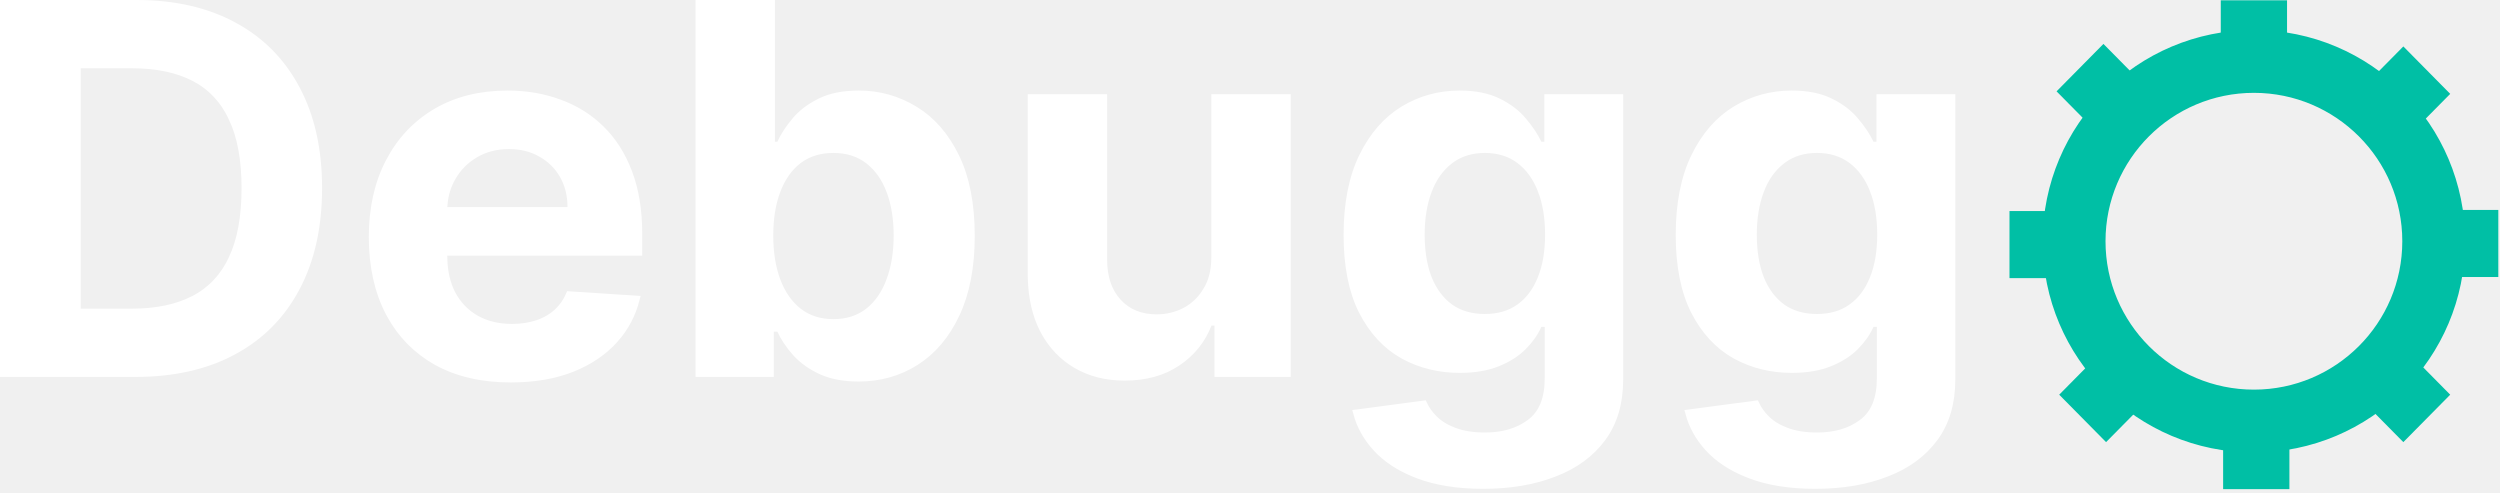
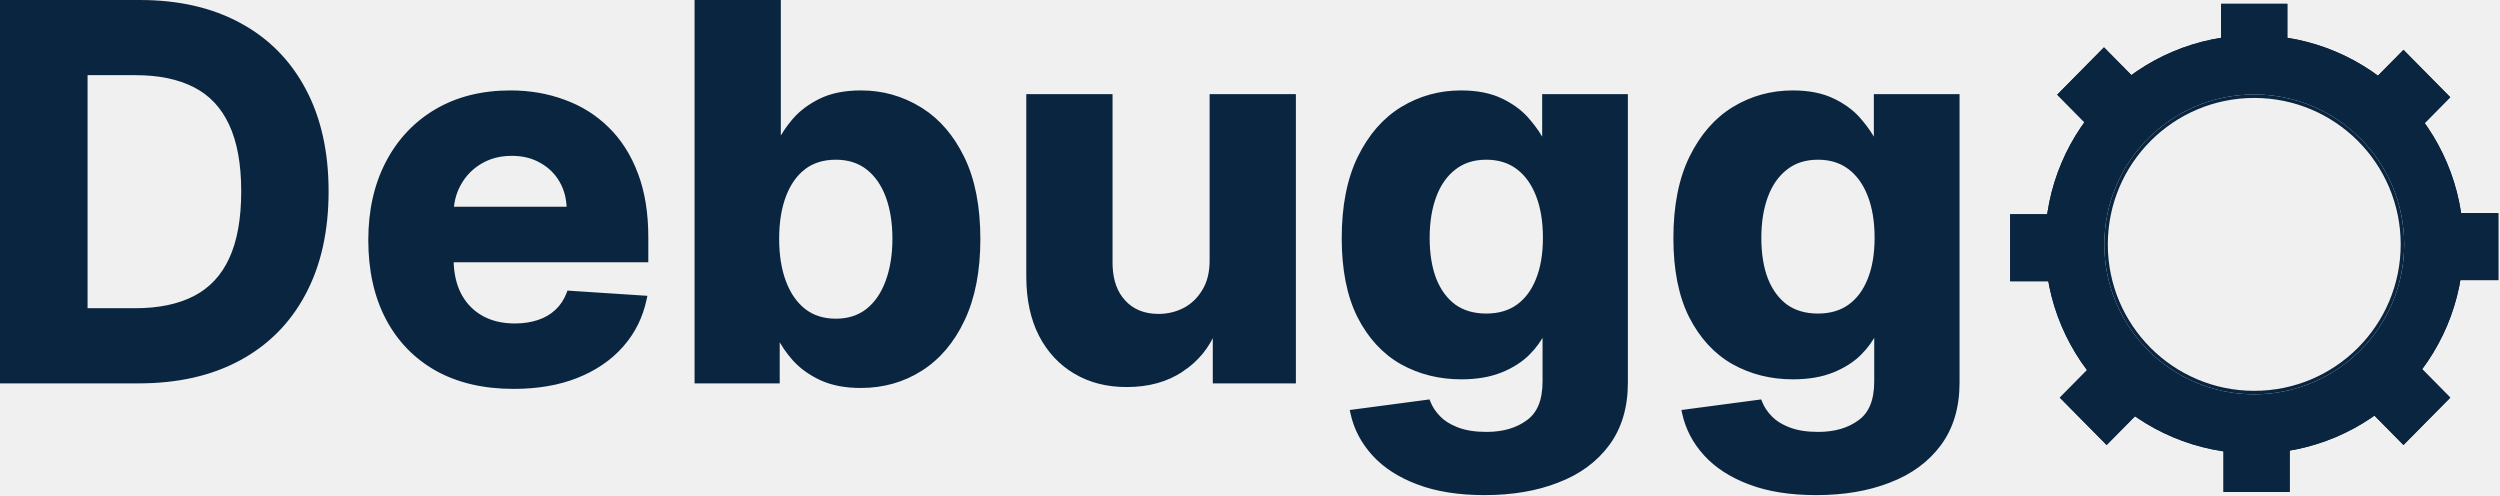
- <svg xmlns="http://www.w3.org/2000/svg" width="716" height="141" viewBox="0 0 716 141" fill="none">
-   <path d="M513.132 26.934C517.616 26.934 521.296 27.689 524.216 29.148L524.223 29.151C527.212 30.61 529.582 32.425 531.364 34.582L531.37 34.589L531.375 34.596C533.251 36.792 534.675 38.932 535.662 41.016L535.933 41.587H538.42V27.988H559V108.742C559 115.459 557.337 121.003 554.07 125.438C550.781 129.904 546.212 133.275 540.318 135.534L540.312 135.537C534.436 137.838 527.641 139 519.911 139C512.631 139 506.441 138.009 501.317 136.061L501.313 136.06L500.367 135.69C495.701 133.807 491.994 131.322 489.211 128.258C486.486 125.258 484.648 121.935 483.674 118.283L502.853 115.736C503.548 117.218 504.536 118.6 505.802 119.882C507.311 121.411 509.276 122.604 511.656 123.486V123.487C514.114 124.421 517.053 124.87 520.445 124.87C525.555 124.87 529.853 123.633 533.266 121.087C536.848 118.477 538.527 114.16 538.527 108.426V92.614H535.916L535.652 93.209C534.712 95.331 533.292 97.358 531.373 99.287C529.492 101.177 527.051 102.743 524.02 103.967C521.036 105.172 517.433 105.792 513.185 105.792C507.375 105.792 502.092 104.508 497.317 101.952L496.857 101.701C492.037 98.965 488.165 94.784 485.254 89.106C482.391 83.419 480.929 76.17 480.929 67.311C480.929 58.244 482.426 50.745 485.364 44.772C488.319 38.765 492.22 34.318 497.049 31.375C501.943 28.414 507.297 26.934 513.132 26.934ZM520.391 42.803C516.712 42.803 513.516 43.731 510.853 45.627L510.335 46.014C507.602 48.113 505.56 51.019 504.188 54.679C502.821 58.327 502.15 62.509 502.15 67.206C502.15 71.97 502.821 76.14 504.192 79.69L504.197 79.702C505.607 83.22 507.652 85.999 510.35 87.988L510.356 87.993L510.363 87.998C513.125 89.967 516.487 90.925 520.391 90.925C524.225 90.925 527.534 89.985 530.259 88.052L530.26 88.051C533.001 86.096 535.067 83.33 536.479 79.807C537.926 76.25 538.634 72.041 538.634 67.206C538.634 62.372 537.945 58.133 536.538 54.513H536.539C535.131 50.855 533.071 47.967 530.336 45.903C527.576 43.822 524.242 42.803 520.391 42.803Z" fill="white" stroke="white" stroke-width="2" />
-   <path d="M418.008 26.934C422.492 26.934 426.172 27.689 429.092 29.148L429.1 29.151C432.088 30.61 434.459 32.425 436.24 34.582L436.246 34.589L436.251 34.596C438.128 36.792 439.551 38.932 440.538 41.016L440.81 41.587H443.296V27.988H463.876V108.742C463.876 115.459 462.213 121.003 458.946 125.438C455.657 129.904 451.088 133.275 445.194 135.534L445.188 135.537C439.312 137.838 432.517 139 424.787 139C417.507 139 411.318 138.009 406.193 136.061L406.189 136.06L405.243 135.69C400.577 133.807 396.87 131.322 394.087 128.258C391.362 125.258 389.524 121.935 388.55 118.283L407.729 115.736C408.424 117.218 409.412 118.6 410.678 119.882C412.187 121.411 414.152 122.604 416.532 123.486V123.487C418.99 124.421 421.929 124.87 425.321 124.87C430.431 124.87 434.729 123.633 438.143 121.087C441.725 118.477 443.403 114.16 443.403 108.426V92.614H440.792L440.528 93.209C439.588 95.331 438.168 97.358 436.249 99.287C434.368 101.177 431.927 102.743 428.896 103.967C425.913 105.172 422.31 105.792 418.062 105.792C412.251 105.792 406.968 104.508 402.193 101.952L401.733 101.701C396.913 98.965 393.041 94.784 390.13 89.106C387.267 83.419 385.806 76.17 385.806 67.311C385.806 58.244 387.302 50.745 390.24 44.772C393.195 38.765 397.096 34.318 401.925 31.375C406.819 28.414 412.173 26.934 418.008 26.934ZM425.268 42.803C421.588 42.803 418.392 43.731 415.729 45.627L415.211 46.014C412.478 48.113 410.436 51.019 409.064 54.679C407.697 58.327 407.026 62.509 407.026 67.206C407.026 71.672 407.616 75.615 408.819 79.017L409.068 79.69L409.073 79.702C410.484 83.22 412.528 85.999 415.227 87.988L415.232 87.993L415.239 87.998C418.001 89.967 421.363 90.925 425.268 90.925C429.101 90.925 432.41 89.985 435.135 88.052L435.137 88.051C437.878 86.096 439.943 83.33 441.355 79.807C442.803 76.25 443.51 72.041 443.51 67.206C443.51 62.372 442.821 58.133 441.414 54.513H441.415C440.007 50.855 437.948 47.967 435.212 45.903C432.452 43.822 429.118 42.803 425.268 42.803Z" fill="white" stroke="white" stroke-width="2" />
-   <path d="M316.079 27.988V74.541C316.116 79.5 317.469 83.541 320.242 86.545C323.02 89.555 326.737 91.03 331.279 91.03C334.175 91.03 336.894 90.379 339.423 89.074L339.434 89.069C341.988 87.714 344.038 85.72 345.584 83.116L345.585 83.117C347.098 80.627 347.858 77.629 347.916 74.168L347.919 73.469V27.988H368.659V106.952H348.827V92.246H346.289L346.04 92.883C344.266 97.432 341.32 101.083 337.181 103.852L337.178 103.855C333.103 106.605 328.094 108.006 322.097 108.006C316.771 108.006 312.13 106.813 308.14 104.456C304.397 102.244 301.413 99.158 299.186 95.175L298.75 94.367C296.664 90.276 295.522 85.392 295.359 79.686L295.339 78.534V27.988H316.079Z" fill="white" stroke="white" stroke-width="2" />
-   <path d="M220.942 1V41.587H223.278L223.546 41.003C224.498 38.922 225.884 36.783 227.725 34.589L227.726 34.59C229.547 32.425 231.922 30.608 234.876 29.149L234.88 29.148C237.799 27.689 241.479 26.934 245.963 26.934C251.759 26.934 257.095 28.43 261.989 31.425L261.993 31.428C266.857 34.37 270.776 38.834 273.73 44.875L273.731 44.877C276.669 50.849 278.166 58.4 278.166 67.575C278.166 76.502 276.705 83.972 273.832 90.022L273.831 90.025C270.982 96.063 267.115 100.597 262.245 103.68C257.395 106.737 251.959 108.269 245.91 108.27C241.871 108.27 238.453 107.651 235.626 106.45L235.068 106.202C232.297 104.897 230.02 103.291 228.218 101.395L227.864 101.011C225.962 98.859 224.528 96.71 223.545 94.567L223.277 93.985H220.622V106.952H200.202V1H220.942ZM238.704 42.803C234.82 42.803 231.468 43.82 228.706 45.903L228.701 45.907C226.001 47.973 223.961 50.88 222.556 54.568C221.15 58.257 220.462 62.565 220.462 67.47C220.462 72.375 221.15 76.699 222.555 80.421C223.96 84.146 226.016 87.102 228.746 89.236L228.753 89.242C231.513 91.362 234.85 92.4 238.704 92.4C242.596 92.4 245.953 91.343 248.715 89.184L248.721 89.179C251.449 87.009 253.486 84.035 254.855 80.308L254.854 80.307C256.255 76.555 256.945 72.27 256.945 67.47C256.945 62.704 256.275 58.471 254.908 54.788C253.538 51.094 251.498 48.154 248.768 46.02C246.004 43.859 242.629 42.803 238.704 42.803Z" fill="white" stroke="white" stroke-width="2" />
-   <path d="M145.395 26.934C150.696 26.934 155.613 27.777 160.155 29.454L160.163 29.458C164.729 31.097 168.697 33.569 172.079 36.875L172.083 36.878C175.488 40.172 178.152 44.33 180.064 49.375L180.065 49.377C181.969 54.369 182.935 60.252 182.935 67.048V72.215H129.099V60.3H163.53V59.3C163.53 55.915 162.783 52.876 161.263 50.212C159.748 47.557 157.641 45.476 154.955 43.982H154.954C152.293 42.447 149.22 41.695 145.768 41.695C142.159 41.695 138.92 42.524 136.08 44.205C133.299 45.839 131.11 48.055 129.528 50.842C128.218 53.12 127.443 55.611 127.191 58.3H113.701V74.215H127.116C127.226 77.954 127.992 81.261 129.452 84.108L129.455 84.116C131.072 87.197 133.358 89.589 136.305 91.268C139.258 92.95 142.728 93.77 146.676 93.77C149.296 93.77 151.718 93.406 153.933 92.665C156.159 91.92 158.084 90.794 159.692 89.282C161.13 87.929 162.256 86.308 163.074 84.433L182.209 85.68C181.102 90.033 179.082 93.858 176.142 97.167H176.141C172.984 100.725 168.884 103.524 163.814 105.547C158.794 107.529 152.963 108.533 146.302 108.533C138.002 108.533 130.916 106.873 125.007 103.598C119.314 100.389 114.891 95.905 111.725 90.128L111.422 89.564C108.238 83.48 106.626 76.249 106.626 67.839C106.626 59.643 108.237 52.498 111.424 46.373C114.614 40.244 119.094 35.482 124.871 32.065L124.871 32.065C130.672 28.655 137.502 26.934 145.395 26.934ZM127.099 60.3V72.215H115.701V60.3H127.099Z" fill="white" stroke="white" stroke-width="2" />
-   <path d="M39.074 1C49.939 1 59.234 3.135 66.994 7.361L66.997 7.363C74.757 11.556 80.719 17.579 84.898 25.454L84.9 25.457C89.113 33.329 91.241 42.788 91.241 53.87C91.241 64.988 89.113 74.483 84.899 82.392L84.898 82.394C80.72 90.303 74.723 96.36 66.891 100.588L66.89 100.589C59.094 104.816 49.727 106.952 38.754 106.952H1V1H39.074ZM22.113 89.397H37.793C44.738 89.397 50.652 88.182 55.491 85.701L55.494 85.7C60.4 83.168 64.075 79.254 66.512 74.005L66.511 74.004C68.977 68.732 70.181 62.003 70.181 53.87C70.181 45.807 68.977 39.131 66.511 33.894H66.512C64.076 28.645 60.418 24.748 55.545 22.25C50.706 19.77 44.791 18.556 37.847 18.556H22.113V89.397Z" fill="white" stroke="white" stroke-width="2" />
-   <path d="M645.518 9.091C678.656 9.091 705.518 35.954 705.518 69.091C705.518 102.228 678.656 129.091 645.518 129.091C612.381 129.091 585.518 102.228 585.518 69.091C585.518 35.954 612.381 9.091 645.518 9.091ZM645.518 26.091C621.77 26.091 602.518 45.343 602.518 69.091C602.518 92.839 621.77 112.091 645.518 112.091C669.267 112.091 688.518 92.839 688.518 69.091C688.518 45.343 669.267 26.091 645.518 26.091Z" fill="#00BFA5" />
-   <path d="M645.518 26.091L645.518 25.591L645.518 25.591L645.518 26.091ZM645.518 112.091L645.518 112.591H645.518V112.091ZM645.518 9.091V9.591C678.379 9.591 705.018 36.23 705.018 69.091H705.518H706.018C706.018 35.678 678.932 8.591 645.518 8.591V9.091ZM705.518 69.091H705.018C705.018 101.952 678.379 128.591 645.518 128.591V129.091V129.591C678.932 129.591 706.018 102.504 706.018 69.091H705.518ZM645.518 129.091V128.591C612.658 128.591 586.018 101.952 586.018 69.091H585.518H585.018C585.018 102.504 612.105 129.591 645.518 129.591V129.091ZM585.518 69.091H586.018C586.018 36.23 612.658 9.591 645.518 9.591V9.091V8.591C612.105 8.591 585.018 35.678 585.018 69.091H585.518ZM645.518 26.091L645.518 25.591C621.494 25.591 602.018 45.066 602.018 69.091H602.518H603.018C603.018 45.619 622.046 26.591 645.518 26.591L645.518 26.091ZM602.518 69.091H602.018C602.018 93.115 621.494 112.591 645.518 112.591L645.518 112.091L645.518 111.591C622.046 111.591 603.018 92.563 603.018 69.091H602.518ZM645.518 112.091V112.591C669.543 112.591 689.018 93.115 689.018 69.091H688.518H688.018C688.018 92.563 668.991 111.591 645.518 111.591V112.091ZM688.518 69.091H689.018C689.018 45.066 669.543 25.591 645.518 25.591V26.091V26.591C668.991 26.591 688.018 45.619 688.018 69.091H688.518Z" fill="#00BFA5" />
-   <path d="M655.01 0.091V10.897H636.027V0.091H655.01Z" fill="#00BFA5" />
-   <path d="M655.686 128.084V140.091H636.704V128.084H655.686Z" fill="#00BFA5" />
-   <path d="M703.654 60.125H715.518V79.336H703.654V60.125Z" fill="#00BFA5" />
-   <path d="M575.518 60.445H587.383V79.657H575.518V60.445Z" fill="#00BFA5" />
-   <path d="M701.738 26.883L693.349 35.373L679.926 21.788L688.315 13.299L701.738 26.883Z" fill="#00BFA5" />
-   <path d="M611.569 118.136L603.179 126.625L589.756 113.041L598.145 104.551L611.569 118.136Z" fill="#00BFA5" />
-   <path d="M693.349 104.551L701.738 113.041L688.315 126.625L679.925 118.135L693.349 104.551Z" fill="#00BFA5" />
-   <path d="M602.423 12.578L610.812 21.068L597.389 34.652L589 26.162L602.423 12.578Z" fill="#00BFA5" />
+ <svg xmlns="http://www.w3.org/2000/svg" width="717" height="142" viewBox="0 0 717 142" fill="none">
+   <path d="M514.132 26.434C518.774 26.434 522.698 27.215 525.882 28.804L526.466 29.097C529.348 30.585 531.704 32.426 533.521 34.627H533.52C535.379 36.803 536.834 38.956 537.88 41.087H537.92V27.488H561.5V109.742C561.5 116.715 559.769 122.588 556.278 127.328C552.798 132.053 547.983 135.587 541.855 137.936L541.854 137.935C535.772 140.315 528.788 141.5 520.911 141.5C513.502 141.5 507.122 140.493 501.784 138.463V138.462C496.495 136.472 492.26 133.745 489.1 130.267C485.949 126.797 483.895 122.889 482.95 118.546L482.835 118.016L483.373 117.944L504.404 115.151L504.791 115.099L504.935 115.462C505.548 117.008 506.522 118.464 507.869 119.828C509.112 121.087 510.742 122.123 512.773 122.926L513.184 123.084L513.188 123.085C515.429 123.936 518.177 124.37 521.445 124.37C526.31 124.37 530.272 123.196 533.37 120.885L533.375 120.882H533.376C536.439 118.655 538.027 114.885 538.027 109.426V95.114H537.886C536.864 97.316 535.379 99.393 533.436 101.345C531.387 103.404 528.765 105.073 525.583 106.359C522.377 107.653 518.574 108.292 514.185 108.292C507.949 108.292 502.26 106.867 497.128 104.012L497.124 104.01C492.01 101.109 487.942 96.691 484.915 90.783L484.914 90.78C481.915 84.822 480.429 77.324 480.429 68.312C480.429 59.088 481.95 51.347 485.018 45.109C488.078 38.889 492.159 34.207 497.27 31.093L497.272 31.092C502.405 27.987 508.028 26.434 514.132 26.434ZM521.391 45.303C517.749 45.303 514.713 46.277 512.252 48.201L512.248 48.204C509.771 50.106 507.883 52.765 506.594 56.205C505.302 59.652 504.65 63.65 504.65 68.206C504.65 72.835 505.302 76.812 506.592 80.15C507.913 83.445 509.797 85.979 512.233 87.776C514.696 89.533 517.739 90.425 521.391 90.425C524.973 90.425 527.963 89.55 530.39 87.828C532.863 86.065 534.765 83.547 536.088 80.249L536.089 80.246C537.446 76.912 538.134 72.903 538.134 68.206C538.134 63.508 537.464 59.461 536.139 56.053L536.138 56.052C534.814 52.61 532.908 49.968 530.432 48.101C527.969 46.242 524.964 45.303 521.391 45.303Z" fill="#0A2540" stroke="#0A2540" />
+   <path d="M419.008 26.434C423.65 26.434 427.574 27.215 430.758 28.804L431.341 29.097C434.224 30.585 436.58 32.426 438.397 34.627H438.396C440.255 36.803 441.711 38.956 442.756 41.087H442.796V27.488H466.376V109.742C466.376 116.715 464.646 122.588 461.154 127.328C457.674 132.053 452.859 135.587 446.731 137.936L446.73 137.935C440.648 140.315 433.664 141.5 425.787 141.5C418.378 141.5 411.998 140.493 406.66 138.463V138.462C401.371 136.472 397.136 133.745 393.977 130.267C390.825 126.797 388.771 122.889 387.826 118.546L387.711 118.016L388.249 117.944L409.28 115.151L409.667 115.099L409.812 115.462C410.424 117.008 411.398 118.464 412.745 119.828C413.988 121.087 415.618 122.123 417.649 122.926L418.061 123.084L418.064 123.085C420.305 123.936 423.053 124.37 426.321 124.37C431.186 124.37 435.148 123.196 438.246 120.885L438.251 120.882H438.252C441.315 118.655 442.903 114.885 442.903 109.426V95.114H442.763C441.74 97.316 440.255 99.393 438.312 101.345C436.264 103.404 433.641 105.073 430.459 106.359C427.253 107.653 423.45 108.292 419.062 108.292C412.826 108.292 407.136 106.867 402.004 104.012L402 104.01C396.886 101.109 392.819 96.691 389.791 90.783L389.79 90.78C386.791 84.822 385.306 77.324 385.306 68.312C385.306 59.088 386.827 51.347 389.895 45.109C392.954 38.889 397.035 34.207 402.146 31.093L402.148 31.092C407.281 27.987 412.904 26.434 419.008 26.434ZM426.268 45.303C422.625 45.303 419.589 46.277 417.128 48.201L417.124 48.204C414.648 50.106 412.759 52.765 411.47 56.205C410.178 59.652 409.526 63.65 409.526 68.206C409.526 72.835 410.179 76.812 411.468 80.15C412.79 83.445 414.673 85.979 417.109 87.776C419.572 89.533 422.615 90.425 426.268 90.425C429.849 90.425 432.839 89.55 435.267 87.828C437.739 86.065 439.642 83.547 440.964 80.249L440.965 80.246C442.322 76.912 443.01 72.903 443.01 68.206C443.01 63.508 442.34 59.461 441.016 56.053L441.015 56.052C439.69 52.61 437.784 49.968 435.309 48.101C432.845 46.242 429.84 45.303 426.268 45.303Z" fill="#0A2540" stroke="#0A2540" />
+   <path d="M318.579 27.488V75.529L318.6 76.396C318.777 80.67 320.039 84.031 322.343 86.527C324.797 89.186 328.091 90.53 332.279 90.53C334.941 90.53 337.424 89.933 339.736 88.741C342.032 87.522 343.886 85.727 345.3 83.343L345.303 83.339C346.738 80.977 347.454 78.034 347.419 74.484V27.488H371.159V109.452H348.327V94.746H348.31C346.409 99.439 343.308 103.227 339.016 106.099L339.015 106.098C334.647 109.045 329.333 110.506 323.097 110.506C317.539 110.506 312.627 109.258 308.376 106.747C304.128 104.237 300.808 100.669 298.418 96.057L298.417 96.054C296.061 91.437 294.875 85.927 294.839 79.542V27.488H318.579Z" fill="#0A2540" stroke="#0A2540" />
+   <path d="M223.442 0.5V40.831C224.445 38.783 225.825 36.713 227.577 34.624L227.954 34.19C229.87 32.039 232.293 30.246 235.212 28.805C238.396 27.215 242.32 26.434 246.963 26.434C253.032 26.434 258.638 28.004 263.771 31.145L264.25 31.441C269.174 34.555 273.114 39.155 276.078 45.216H276.077C279.145 51.454 280.666 59.248 280.666 68.575C280.666 77.658 279.18 85.36 276.187 91.664L276.188 91.665C273.235 97.923 269.19 102.693 264.046 105.948H264.045C258.943 109.164 253.227 110.769 246.91 110.77C242.445 110.77 238.614 110.041 235.436 108.562L235.434 108.561C232.322 107.096 229.756 105.249 227.748 103.014L227.745 103.011C225.845 100.862 224.369 98.687 223.319 96.485H223.122V109.452H199.702V0.5H223.442ZM239.704 45.303C236.096 45.303 233.073 46.241 230.611 48.098L230.612 48.099C228.173 49.965 226.283 52.623 224.957 56.102C223.631 59.582 222.962 63.701 222.962 68.47C222.962 73.239 223.632 77.376 224.958 80.892C226.283 84.404 228.19 87.115 230.666 89.052C233.129 90.944 236.133 91.9 239.704 91.9C243.309 91.9 246.329 90.927 248.791 89.002C251.268 87.03 253.157 84.301 254.447 80.79L254.448 80.787C255.776 77.234 256.445 73.131 256.445 68.47C256.445 63.842 255.794 59.792 254.502 56.31C253.212 52.833 251.322 50.138 248.844 48.201C246.382 46.277 243.346 45.303 239.704 45.303Z" fill="#0A2540" stroke="#0A2540" />
+   <path d="M146.395 26.434C151.856 26.434 156.949 27.303 161.669 29.046H161.67C166.433 30.756 170.587 33.341 174.126 36.8C177.709 40.266 180.487 44.618 182.467 49.844H182.466C184.45 55.044 185.435 61.115 185.435 68.048V74.715H129.604C129.658 78.466 130.39 81.696 131.785 84.42L132.07 84.944C133.534 87.524 135.526 89.528 138.048 90.965C140.735 92.496 143.939 93.271 147.676 93.271C150.156 93.271 152.415 92.926 154.456 92.242C156.493 91.561 158.226 90.542 159.664 89.19C161.101 87.839 162.199 86.181 162.956 84.209L163.088 83.865L163.455 83.89L184.488 85.26L185.065 85.298L184.944 85.863C183.892 90.777 181.769 95.094 178.576 98.806L178.263 99.163C174.931 102.919 170.628 105.842 165.37 107.941H165.369C160.139 110.006 154.113 111.033 147.302 111.033C138.801 111.033 131.454 109.333 125.281 105.91L125.278 105.908C119.143 102.452 114.413 97.567 111.095 91.263L111.094 91.262C107.776 84.922 106.126 77.442 106.126 68.839C106.126 60.444 107.777 53.053 111.094 46.68C114.41 40.309 119.083 35.337 125.109 31.774L125.11 31.774C131.177 28.208 138.278 26.434 146.395 26.434ZM146.768 44.195C143.396 44.196 140.425 44.968 137.842 46.498L137.84 46.499C135.282 48.001 133.28 50.029 131.829 52.587L131.828 52.59C130.575 54.772 129.849 57.173 129.654 59.8H163.023C162.953 56.849 162.263 54.238 160.96 51.955C159.582 49.54 157.673 47.656 155.226 46.294L155.219 46.29C152.815 44.9 150.003 44.195 146.768 44.195Z" fill="#0A2540" stroke="#0A2540" />
+   <path d="M40.074 0.5C51.136 0.5 60.688 2.674 68.712 7.044H68.711C76.734 11.378 82.907 17.617 87.223 25.749C91.575 33.883 93.741 43.597 93.741 54.87C93.741 66.179 91.576 75.927 87.224 84.097C82.907 92.265 76.697 98.538 68.603 102.907C60.544 107.277 50.922 109.452 39.754 109.452H0.5V0.5H40.074ZM24.613 88.897H38.793C45.569 88.897 51.233 87.711 55.806 85.367C60.399 82.996 63.847 79.34 66.151 74.374V74.372C68.494 69.365 69.681 62.873 69.681 54.87C69.681 46.938 68.495 40.5 66.152 35.528L66.151 35.525C63.846 30.559 60.416 26.92 55.86 24.585C51.287 22.241 45.623 21.056 38.847 21.056H24.613V88.897Z" fill="#0A2540" stroke="#0A2540" />
+   <path d="M705.519 70.091C705.519 37.506 679.103 11.091 646.519 11.091C613.934 11.091 587.519 37.506 587.519 70.091C587.519 102.676 613.934 129.091 646.519 129.091V130.091C613.381 130.091 586.519 103.228 586.519 70.091C586.519 36.954 613.381 10.091 646.519 10.091C679.656 10.091 706.519 36.954 706.519 70.091C706.519 103.228 679.656 130.091 646.519 130.091V129.091C679.103 129.091 705.519 102.676 705.519 70.091Z" fill="#0A2540" />
+   <path d="M646.519 10.091C679.656 10.091 706.519 36.954 706.519 70.091C706.519 103.228 679.656 130.091 646.519 130.091C613.381 130.091 586.519 103.228 586.519 70.091C586.519 36.954 613.381 10.091 646.519 10.091ZM646.519 27.091C622.77 27.091 603.519 46.343 603.519 70.091C603.519 93.839 622.77 113.091 646.519 113.091C670.267 113.091 689.519 93.839 689.519 70.091C689.519 46.343 670.267 27.091 646.519 27.091Z" fill="#0A2540" />
+   <path d="M688.519 70.091C688.519 46.895 669.715 28.091 646.519 28.091C623.323 28.091 604.519 46.895 604.519 70.091C604.519 93.287 623.323 112.091 646.519 112.091V113.091C622.77 113.091 603.519 93.839 603.519 70.091C603.519 46.343 622.77 27.091 646.519 27.091C670.267 27.091 689.519 46.343 689.519 70.091C689.519 93.839 670.267 113.091 646.519 113.091V112.091C669.715 112.091 688.519 93.287 688.519 70.091Z" fill="#0A2540" />
+   <path d="M656.01 1.091V11.897H637.027V1.091H656.01Z" fill="#0A2540" />
+   <path d="M656.01 1.091V11.898H637.027V1.091H656.01ZM638.027 10.898H655.01V2.091H638.027V10.898Z" fill="#0A2540" />
+   <path d="M656.687 129.084V141.091H637.704V129.084H656.687Z" fill="#0A2540" />
+   <path d="M656.686 129.084V141.091H637.704V129.084H656.686ZM638.704 140.091H655.686V130.084H638.704V140.091Z" fill="#0A2540" />
+   <path d="M704.654 61.125H716.519V80.337H704.654V61.125Z" fill="#0A2540" />
+   <path d="M704.654 61.126H716.519V80.337H704.654V61.126ZM715.519 79.337V62.126H705.654V79.337H715.519Z" fill="#0A2540" />
+   <path d="M576.519 61.445H588.383V80.657H576.519V61.445Z" fill="#0A2540" />
+   <path d="M576.519 61.446H588.383V80.657H576.519V61.446ZM587.383 79.657V62.446H577.519V79.657H587.383Z" fill="#0A2540" />
+   <path d="M702.738 27.883L694.349 36.373L680.926 22.788L689.315 14.299L702.738 27.883Z" fill="#0A2540" />
+   <path d="M702.738 27.883L694.349 36.373L680.926 22.788L689.315 14.299L702.738 27.883ZM682.332 22.788L694.349 34.95L701.332 27.883L689.315 15.721L682.332 22.788Z" fill="#0A2540" />
+   <path d="M612.569 119.135L604.179 127.625L590.756 114.041L599.145 105.551L612.569 119.135Z" fill="#0A2540" />
+   <path d="M612.569 119.135L604.179 127.625L590.756 114.041L599.145 105.551L612.569 119.135ZM592.162 114.041L604.179 126.203L611.163 119.135L599.145 106.974L592.162 114.041Z" fill="#0A2540" />
+   <path d="M694.349 105.551L702.738 114.041L689.315 127.625L680.926 119.135L694.349 105.551Z" fill="#0A2540" />
+   <path d="M694.349 105.551L702.738 114.041L689.315 127.625L680.926 119.135L694.349 105.551ZM689.315 126.202L701.332 114.041L694.349 106.973L682.331 119.135L689.315 126.202Z" fill="#0A2540" />
+   <path d="M603.423 13.578L611.812 22.068L598.389 35.652L590 27.162L603.423 13.578Z" fill="#0A2540" />
+   <path d="M603.423 13.578L611.812 22.068L598.389 35.652L590 27.162L603.423 13.578ZM598.389 34.23L610.407 22.068L603.423 15.001L591.406 27.162L598.389 34.23Z" fill="#0A2540" />
</svg>
